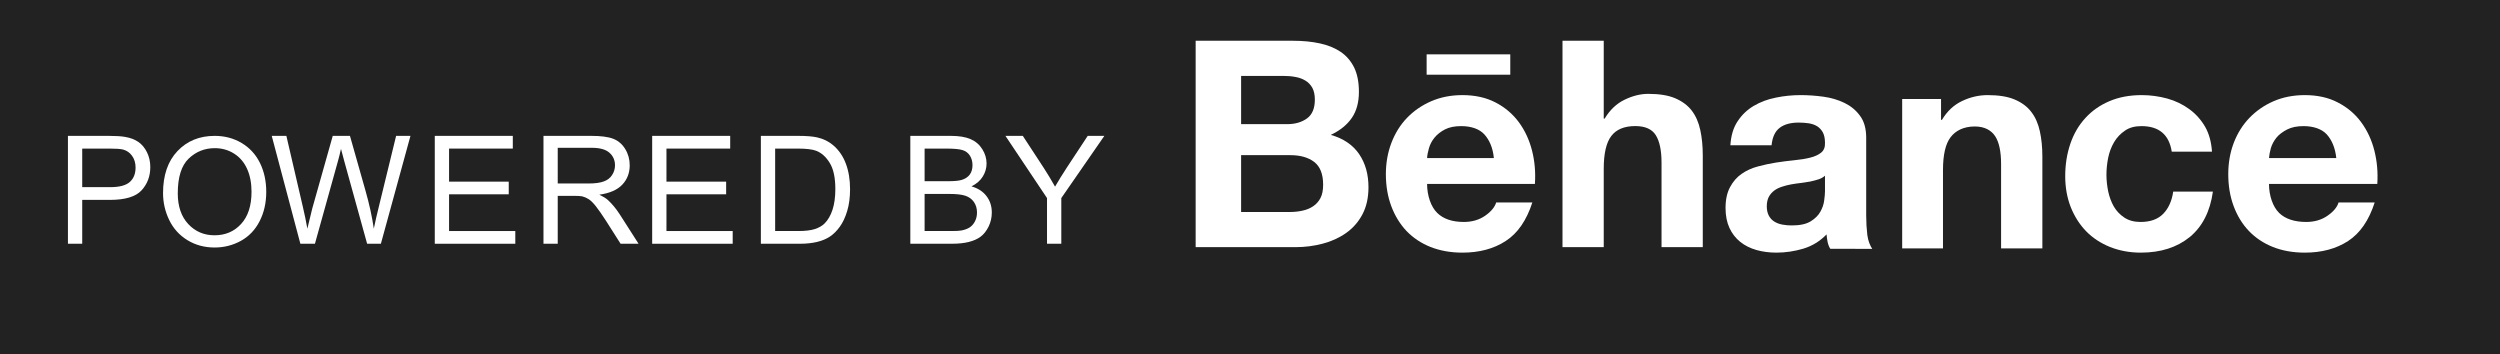
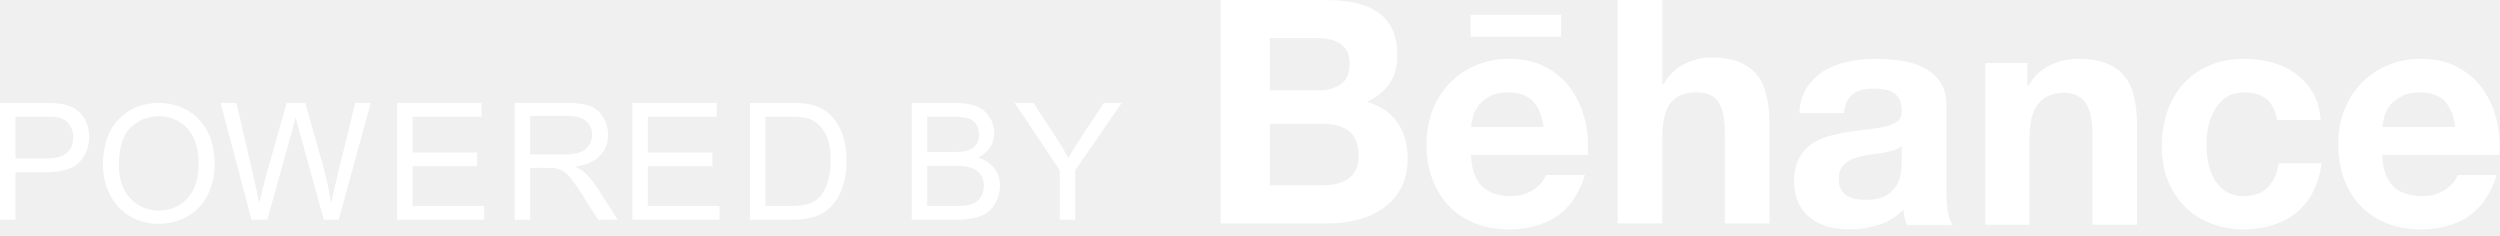
- <svg xmlns="http://www.w3.org/2000/svg" width="184px" height="26px" viewBox="0 0 184 26" version="1.1">
+ <svg xmlns="http://www.w3.org/2000/svg" width="170px" height="16px" viewBox="0 0 170 16" version="1.1">
  <description>Created with Sketch (http://www.bohemiancoding.com/sketch)</description>
-   <defs>
-     <linearGradient x1="50%" y1="0%" x2="50%" y2="100%" id="linearGradient-1">
-       <stop stop-color="#2A2A2A" offset="0%" />
-       <stop stop-color="#000000" offset="100%" />
-     </linearGradient>
-   </defs>
  <g id="Page-1" stroke="none" stroke-width="1" fill="none" fill-rule="evenodd">
-     <g id="Artboard-1" transform="translate(-430, -803)">
+     <g id="Artboard-1" transform="translate(-435, -806)">
      <g id="footer" transform="translate(0, 777)">
-         <rect d="M0,-1.77635684e-15 L0,73 L1040,73 L1040,15 L0,-1.77635684e-15 Z M0,-1.77635684e-15" id="Rectangle-2" fill="#222222" x="0" y="0" width="1040" height="73" />
        <g id="powered-by" transform="translate(435, 29)" fill="#FFFFFF">
          <path d="M1.051,10.775 L3.103,10.775 C3.783,10.775 4.265,10.649 4.55,10.396 C4.835,10.143 4.978,9.788 4.978,9.329 C4.978,8.997 4.894,8.713 4.726,8.476 C4.558,8.239 4.337,8.083 4.063,8.008 C3.886,7.961 3.558,7.936 3.081,7.936 L1.051,7.936 L1.051,10.775 L1.051,10.775 L1.051,10.775 L1.051,10.775 Z M0,14.94 L0,7 L2.996,7 C3.523,7 3.925,7.025 4.204,7.076 C4.593,7.141 4.92,7.264 5.183,7.447 C5.447,7.63 5.66,7.885 5.821,8.214 C5.982,8.542 6.062,8.903 6.062,9.297 C6.062,9.971 5.846,10.544 5.417,11.01 C4.988,11.478 4.21,11.712 3.087,11.712 L1.051,11.712 L1.051,14.94 L0,14.94 L0,14.94 Z M0,14.94" id="Fill-38" />
          <path d="M8.084,11.231 C8.084,12.187 8.342,12.941 8.856,13.491 C9.371,14.042 10.016,14.317 10.791,14.317 C11.584,14.317 12.234,14.04 12.744,13.484 C13.256,12.928 13.512,12.138 13.512,11.116 C13.512,10.47 13.403,9.906 13.184,9.424 C12.965,8.942 12.645,8.567 12.225,8.303 C11.805,8.037 11.332,7.905 10.809,7.905 C10.065,7.905 9.425,8.16 8.889,8.671 C8.353,9.182 8.084,10.035 8.084,11.231 C8.084,11.231 8.084,10.035 8.084,11.231 L8.084,11.231 L8.084,11.231 Z M7,11.214 C7,9.896 7.355,8.864 8.063,8.118 C8.77,7.372 9.684,7 10.804,7 C11.536,7 12.197,7.175 12.785,7.525 C13.374,7.876 13.822,8.364 14.131,8.99 C14.441,9.617 14.596,10.327 14.596,11.122 C14.596,11.927 14.432,12.648 14.107,13.283 C13.781,13.919 13.322,14.4 12.727,14.728 C12.13,15.054 11.487,15.217 10.797,15.217 C10.051,15.217 9.383,15.036 8.793,14.675 C8.205,14.314 7.758,13.821 7.455,13.196 C7.153,12.571 7,11.911 7,11.214 L7,11.214 Z M7,11.214" id="Fill-39" />
          <path d="M17.107,14.94 L15,7 L16.077,7 L17.286,12.206 C17.415,12.751 17.528,13.292 17.622,13.831 C17.824,12.981 17.943,12.493 17.978,12.362 L19.49,7 L20.757,7 L21.896,11.018 C22.181,12.016 22.386,12.953 22.513,13.831 C22.615,13.329 22.745,12.753 22.909,12.102 L24.154,7 L25.21,7 L23.033,14.94 L22.021,14.94 L20.346,8.89 C20.205,8.384 20.122,8.075 20.097,7.959 C20.014,8.323 19.937,8.634 19.864,8.89 L18.179,14.94 L17.107,14.94" id="Fill-40" />
          <path d="M27,14.94 L27,7 L32.742,7 L32.742,7.936 L28.051,7.936 L28.051,10.369 L32.443,10.369 L32.443,11.301 L28.051,11.301 L28.051,14.004 L32.926,14.004 L32.926,14.94 L27,14.94" id="Fill-41" />
          <path d="M36.049,10.505 L38.308,10.505 C38.789,10.505 39.164,10.455 39.435,10.355 C39.707,10.257 39.912,10.097 40.052,9.879 C40.193,9.661 40.264,9.423 40.264,9.167 C40.264,8.791 40.127,8.482 39.855,8.241 C39.582,7.999 39.152,7.878 38.562,7.878 L36.049,7.878 L36.049,10.505 L36.049,10.505 L36.049,10.505 L36.049,10.505 Z M35,14.94 L35,7 L38.519,7 C39.227,7 39.766,7.071 40.134,7.214 C40.502,7.356 40.796,7.608 41.017,7.969 C41.238,8.331 41.347,8.729 41.347,9.167 C41.347,9.729 41.165,10.204 40.8,10.591 C40.435,10.977 39.873,11.223 39.11,11.328 C39.388,11.462 39.599,11.593 39.744,11.723 C40.05,12.005 40.341,12.356 40.616,12.78 L41.998,14.94 L40.675,14.94 L39.625,13.288 C39.318,12.811 39.065,12.447 38.866,12.194 C38.667,11.942 38.49,11.764 38.333,11.663 C38.175,11.563 38.016,11.493 37.853,11.452 C37.734,11.426 37.54,11.415 37.269,11.415 L36.049,11.415 L36.049,14.94 L35,14.94 L35,14.94 Z M35,14.94" id="Fill-42" />
          <path d="M43,14.94 L43,7 L48.742,7 L48.742,7.936 L44.051,7.936 L44.051,10.369 L48.444,10.369 L48.444,11.301 L44.051,11.301 L44.051,14.004 L48.926,14.004 L48.926,14.94 L43,14.94" id="Fill-43" />
          <path d="M52.051,14.004 L53.746,14.004 C54.27,14.004 54.68,13.955 54.979,13.857 C55.275,13.759 55.513,13.622 55.69,13.446 C55.94,13.196 56.133,12.862 56.272,12.441 C56.41,12.02 56.481,11.51 56.481,10.911 C56.481,10.08 56.345,9.442 56.072,8.997 C55.799,8.55 55.467,8.251 55.077,8.099 C54.796,7.991 54.343,7.936 53.719,7.936 L52.051,7.936 L52.051,14.004 L52.051,14.004 L52.051,14.004 L52.051,14.004 Z M51,14.94 L51,7 L53.734,7 C54.353,7 54.823,7.038 55.149,7.114 C55.604,7.218 55.991,7.408 56.313,7.682 C56.733,8.036 57.045,8.489 57.253,9.04 C57.461,9.591 57.565,10.219 57.565,10.926 C57.565,11.53 57.494,12.064 57.353,12.53 C57.213,12.996 57.031,13.382 56.811,13.686 C56.591,13.991 56.35,14.231 56.088,14.407 C55.826,14.583 55.511,14.716 55.141,14.805 C54.77,14.895 54.345,14.94 53.864,14.94 L51,14.94 L51,14.94 Z M51,14.94" id="Fill-44" />
          <path d="M63.051,14.004 L65.028,14.004 C65.367,14.004 65.605,13.991 65.743,13.966 C65.984,13.923 66.186,13.85 66.35,13.749 C66.511,13.647 66.645,13.501 66.749,13.307 C66.854,13.114 66.907,12.891 66.907,12.638 C66.907,12.343 66.831,12.085 66.68,11.867 C66.528,11.648 66.317,11.495 66.048,11.406 C65.78,11.317 65.392,11.274 64.886,11.274 L63.051,11.274 L63.051,14.004 L63.051,14.004 L63.051,14.004 L63.051,14.004 Z M63.051,10.337 L64.768,10.337 C65.233,10.337 65.567,10.305 65.769,10.245 C66.036,10.165 66.238,10.033 66.374,9.848 C66.509,9.665 66.576,9.434 66.576,9.155 C66.576,8.892 66.513,8.661 66.388,8.46 C66.261,8.259 66.08,8.122 65.846,8.048 C65.611,7.973 65.208,7.936 64.638,7.936 L63.051,7.936 L63.051,10.337 L63.051,10.337 L63.051,10.337 L63.051,10.337 Z M62,14.94 L62,7 L64.979,7 C65.585,7 66.072,7.081 66.438,7.241 C66.805,7.401 67.093,7.649 67.3,7.983 C67.508,8.317 67.611,8.667 67.611,9.031 C67.611,9.37 67.519,9.69 67.335,9.99 C67.151,10.29 66.872,10.532 66.501,10.716 C66.981,10.856 67.351,11.096 67.608,11.436 C67.866,11.775 67.997,12.176 67.997,12.638 C67.997,13.01 67.917,13.356 67.761,13.676 C67.603,13.995 67.409,14.242 67.179,14.415 C66.946,14.589 66.657,14.719 66.309,14.807 C65.96,14.896 65.533,14.94 65.028,14.94 L62,14.94 L62,14.94 Z M62,14.94" id="Fill-45" />
          <path d="M72.06,14.94 L72.06,11.577 L69,7 L70.278,7 L71.843,9.393 C72.133,9.842 72.401,10.29 72.651,10.737 C72.89,10.322 73.178,9.854 73.518,9.335 L75.056,7 L76.28,7 L73.112,11.577 L73.112,14.94 L72.06,14.94" id="Fill-46" />
          <path d="M89.916,12.603 C90.243,12.603 90.558,12.574 90.852,12.507 C91.151,12.443 91.416,12.338 91.641,12.185 C91.863,12.038 92.051,11.835 92.185,11.58 C92.319,11.326 92.383,10.994 92.383,10.595 C92.383,9.812 92.162,9.256 91.726,8.919 C91.286,8.585 90.701,8.42 89.981,8.42 L86.346,8.42 L86.346,12.603 L89.916,12.603 L89.916,12.603 L89.916,12.603 L89.916,12.603 Z M89.73,6.138 C90.321,6.138 90.813,5.996 91.201,5.711 C91.586,5.431 91.773,4.966 91.773,4.33 C91.773,3.976 91.709,3.685 91.586,3.458 C91.455,3.232 91.286,3.054 91.072,2.929 C90.857,2.8 90.615,2.71 90.335,2.663 C90.059,2.609 89.77,2.588 89.475,2.588 L86.346,2.588 L86.346,6.138 L89.73,6.138 L89.73,6.138 L89.73,6.138 L89.73,6.138 Z M90.162,0 C90.889,0 91.545,0.063 92.145,0.194 C92.74,0.32 93.248,0.531 93.678,0.82 C94.101,1.109 94.432,1.494 94.67,1.978 C94.9,2.455 95.016,3.054 95.016,3.761 C95.016,4.525 94.844,5.164 94.496,5.675 C94.147,6.185 93.632,6.603 92.947,6.927 C93.881,7.196 94.574,7.669 95.032,8.341 C95.494,9.019 95.72,9.83 95.72,10.781 C95.72,11.55 95.572,12.213 95.277,12.771 C94.981,13.335 94.576,13.793 94.076,14.146 C93.572,14.503 92.995,14.765 92.348,14.935 C91.707,15.103 91.044,15.19 90.362,15.19 L83,15.19 L83,0 L90.162,0 L90.162,0 Z M90.162,0" id="Fill-47" />
          <path d="M104.252,6.895 C103.892,6.496 103.285,6.282 102.543,6.282 C102.06,6.282 101.661,6.363 101.341,6.529 C101.029,6.692 100.773,6.895 100.576,7.135 C100.38,7.377 100.249,7.635 100.17,7.909 C100.093,8.178 100.045,8.42 100.034,8.634 L104.949,8.634 C104.875,7.864 104.613,7.294 104.252,6.895 C104.252,6.895 104.613,7.294 104.252,6.895 L104.252,6.895 L104.252,6.895 Z M100.781,12.673 C101.234,13.114 101.887,13.336 102.736,13.336 C103.343,13.336 103.87,13.182 104.311,12.875 C104.75,12.569 105.015,12.241 105.12,11.901 L107.781,11.901 C107.351,13.224 106.703,14.169 105.818,14.739 C104.945,15.31 103.877,15.594 102.634,15.594 C101.767,15.594 100.988,15.453 100.287,15.178 C99.589,14.899 99.004,14.506 98.511,13.994 C98.033,13.483 97.661,12.875 97.394,12.162 C97.132,11.454 97,10.668 97,9.819 C97,8.996 97.136,8.229 97.406,7.518 C97.68,6.805 98.06,6.19 98.556,5.675 C99.059,5.157 99.649,4.747 100.34,4.449 C101.031,4.151 101.791,4 102.634,4 C103.564,4 104.379,4.18 105.078,4.545 C105.773,4.905 106.345,5.393 106.793,6.002 C107.241,6.612 107.56,7.308 107.759,8.09 C107.958,8.869 108.027,9.684 107.969,10.537 L100.034,10.537 C100.034,11.408 100.326,12.231 100.781,12.673 L100.781,12.673 Z M100.781,12.673" id="Fill-48" />
          <path d="M113.035,0 L113.035,5.728 L113.103,5.728 C113.488,5.091 113.974,4.627 114.568,4.34 C115.164,4.051 115.745,3.908 116.31,3.908 C117.117,3.908 117.778,4.013 118.295,4.232 C118.811,4.455 119.22,4.756 119.519,5.148 C119.814,5.537 120.021,6.013 120.142,6.574 C120.263,7.134 120.324,7.75 120.324,8.431 L120.324,15.19 L117.289,15.19 L117.289,8.98 C117.289,8.074 117.147,7.394 116.865,6.949 C116.584,6.503 116.084,6.279 115.361,6.279 C114.543,6.279 113.953,6.527 113.588,7.015 C113.216,7.503 113.035,8.308 113.035,9.426 L113.035,15.19 L110,15.19 L110,0 L113.035,0" id="Fill-49" />
          <path d="M128.84,10.2 C128.651,10.263 128.442,10.316 128.228,10.362 C128.006,10.403 127.776,10.437 127.536,10.467 C127.297,10.496 127.054,10.529 126.817,10.572 C126.59,10.616 126.363,10.671 126.149,10.744 C125.93,10.815 125.737,10.909 125.58,11.03 C125.416,11.153 125.285,11.304 125.185,11.487 C125.088,11.67 125.035,11.908 125.035,12.19 C125.035,12.458 125.088,12.686 125.185,12.871 C125.285,13.057 125.416,13.201 125.588,13.307 C125.759,13.414 125.957,13.489 126.18,13.53 C126.407,13.575 126.641,13.592 126.879,13.592 C127.475,13.592 127.932,13.493 128.258,13.295 C128.582,13.096 128.826,12.86 128.979,12.582 C129.135,12.305 129.229,12.027 129.261,11.745 C129.301,11.461 129.319,11.233 129.319,11.062 L129.319,9.932 C129.188,10.049 129.032,10.137 128.84,10.2 C128.84,10.2 129.032,10.137 128.84,10.2 L128.84,10.2 L128.84,10.2 Z M122.893,5.92 C123.2,5.453 123.596,5.075 124.078,4.791 C124.561,4.506 125.099,4.304 125.705,4.184 C126.309,4.059 126.912,4 127.525,4 C128.075,4 128.631,4.039 129.205,4.117 C129.772,4.196 130.287,4.348 130.756,4.576 C131.224,4.805 131.605,5.117 131.901,5.528 C132.199,5.926 132.352,6.465 132.352,7.135 L132.352,12.866 C132.352,13.366 132.381,13.838 132.434,14.291 C132.494,14.748 132.649,15.092 132.797,15.317 L129.71,15.31 C129.619,15.178 129.545,14.973 129.509,14.793 C129.474,14.617 129.449,14.438 129.434,14.252 C128.955,14.748 128.391,15.098 127.735,15.298 C127.082,15.494 126.418,15.594 125.737,15.594 C125.214,15.594 124.729,15.528 124.273,15.401 C123.823,15.272 123.425,15.075 123.086,14.805 C122.745,14.532 122.483,14.194 122.29,13.783 C122.1,13.369 122,12.878 122,12.311 C122,11.684 122.114,11.168 122.336,10.765 C122.553,10.362 122.834,10.036 123.185,9.795 C123.531,9.553 123.927,9.371 124.376,9.252 C124.823,9.133 125.274,9.033 125.721,8.964 C126.176,8.894 126.619,8.837 127.063,8.793 C127.506,8.75 127.891,8.688 128.233,8.602 C128.572,8.518 128.844,8.39 129.042,8.229 C129.239,8.065 129.332,7.828 129.319,7.514 C129.319,7.188 129.261,6.928 129.156,6.735 C129.05,6.545 128.908,6.397 128.737,6.289 C128.558,6.182 128.357,6.112 128.124,6.075 C127.891,6.041 127.641,6.022 127.375,6.022 C126.785,6.022 126.317,6.153 125.986,6.406 C125.643,6.666 125.448,7.094 125.387,7.692 L122.356,7.692 C122.401,6.978 122.576,6.389 122.893,5.92 L122.893,5.92 Z M122.893,5.92" id="Fill-50" />
          <path d="M137.861,4.287 L137.861,5.82 L137.928,5.82 C138.309,5.183 138.804,4.719 139.416,4.432 C140.023,4.143 140.653,4 141.289,4 C142.101,4 142.765,4.105 143.28,4.324 C143.802,4.547 144.209,4.848 144.504,5.24 C144.806,5.629 145.013,6.105 145.134,6.666 C145.257,7.226 145.318,7.842 145.318,8.523 L145.318,15.282 L142.28,15.282 L142.28,9.072 C142.28,8.166 142.138,7.486 141.855,7.041 C141.568,6.595 141.073,6.308 140.345,6.308 C139.523,6.308 138.923,6.619 138.558,7.107 C138.187,7.595 138.004,8.4 138.004,9.518 L138.004,15.282 L135,15.282 L135,4.287 L137.861,4.287" id="Fill-51" />
          <path d="M152.61,6.282 C152.125,6.282 151.722,6.389 151.402,6.612 C151.072,6.833 150.802,7.116 150.597,7.463 C150.391,7.811 150.249,8.194 150.161,8.614 C150.078,9.033 150.034,9.449 150.034,9.862 C150.034,10.26 150.078,10.664 150.161,11.078 C150.249,11.489 150.384,11.86 150.576,12.198 C150.771,12.528 151.027,12.801 151.355,13.016 C151.68,13.23 152.076,13.336 152.544,13.336 C153.271,13.336 153.828,13.133 154.218,12.731 C154.607,12.327 154.849,11.783 154.949,11.104 L157.869,11.104 C157.665,12.563 157.099,13.676 156.167,14.445 C155.228,15.207 154.029,15.594 152.566,15.594 C151.742,15.594 150.991,15.453 150.298,15.178 C149.609,14.899 149.019,14.513 148.536,14.016 C148.054,13.518 147.679,12.926 147.404,12.237 C147.136,11.547 147,10.789 147,9.967 C147,9.116 147.126,8.323 147.374,7.59 C147.622,6.86 147.988,6.227 148.474,5.697 C148.958,5.162 149.547,4.747 150.246,4.449 C150.943,4.151 151.736,4 152.63,4 C153.283,4 153.91,4.089 154.515,4.254 C155.117,4.422 155.657,4.684 156.132,5.033 C156.607,5.379 156.994,5.811 157.294,6.325 C157.588,6.841 157.756,7.457 157.802,8.162 L154.841,8.162 C154.646,6.908 153.901,6.282 152.61,6.282" id="Fill-52" />
          <path d="M100,1 L106.156,1 L106.156,2.498 L100,2.498 L100,2.498 L100,1 L100,1 Z M100,1" id="Fill-53" />
          <path d="M166.253,6.895 C165.89,6.496 165.277,6.282 164.543,6.282 C164.062,6.282 163.66,6.363 163.335,6.529 C163.022,6.692 162.736,6.895 162.543,7.135 C162.352,7.377 162.215,7.635 162.133,7.909 C162.062,8.178 162.012,8.42 161.998,8.634 L166.951,8.634 C166.871,7.864 166.612,7.294 166.253,6.895 C166.253,6.895 166.612,7.294 166.253,6.895 L166.253,6.895 L166.253,6.895 Z M162.745,12.673 C163.197,13.114 163.883,13.336 164.735,13.336 C165.344,13.336 165.869,13.182 166.309,12.875 C166.748,12.569 167.02,12.241 167.117,11.901 L169.777,11.901 C169.352,13.224 168.698,14.169 167.82,14.739 C166.941,15.31 165.88,15.594 164.631,15.594 C163.764,15.594 162.981,15.453 162.286,15.178 C161.588,14.899 161.003,14.506 160.513,13.994 C160.027,13.483 159.658,12.875 159.393,12.162 C159.131,11.454 159,10.668 159,9.819 C159,8.996 159.134,8.229 159.403,7.518 C159.676,6.805 160.062,6.19 160.558,5.675 C161.061,5.157 161.649,4.747 162.336,4.449 C163.025,4.151 163.793,4 164.631,4 C165.562,4 166.38,4.18 167.07,4.545 C167.77,4.905 168.344,5.393 168.787,6.002 C169.236,6.612 169.557,7.308 169.755,8.09 C169.951,8.869 170.025,9.684 169.969,10.537 L161.998,10.537 C161.998,11.408 162.289,12.231 162.745,12.673 L162.745,12.673 Z M162.745,12.673" id="Fill-54" />
        </g>
      </g>
    </g>
  </g>
</svg>
